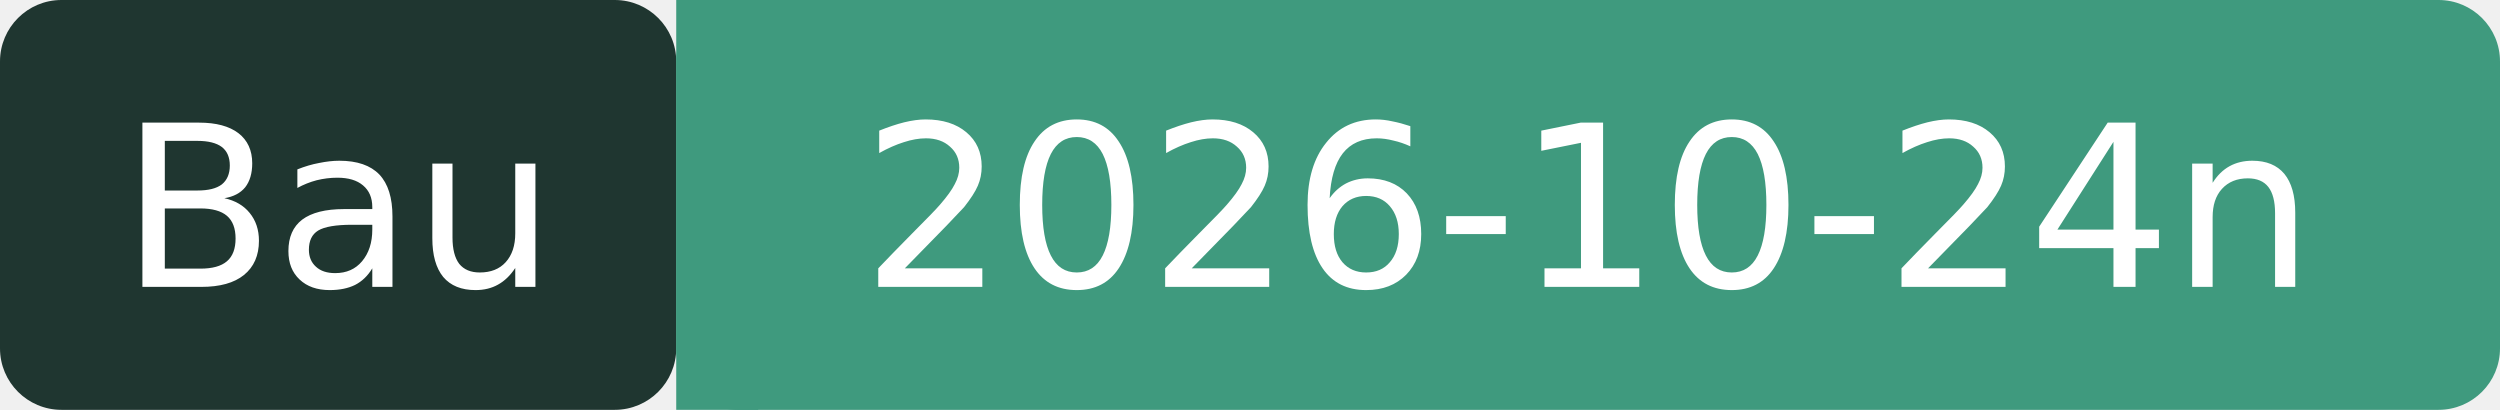
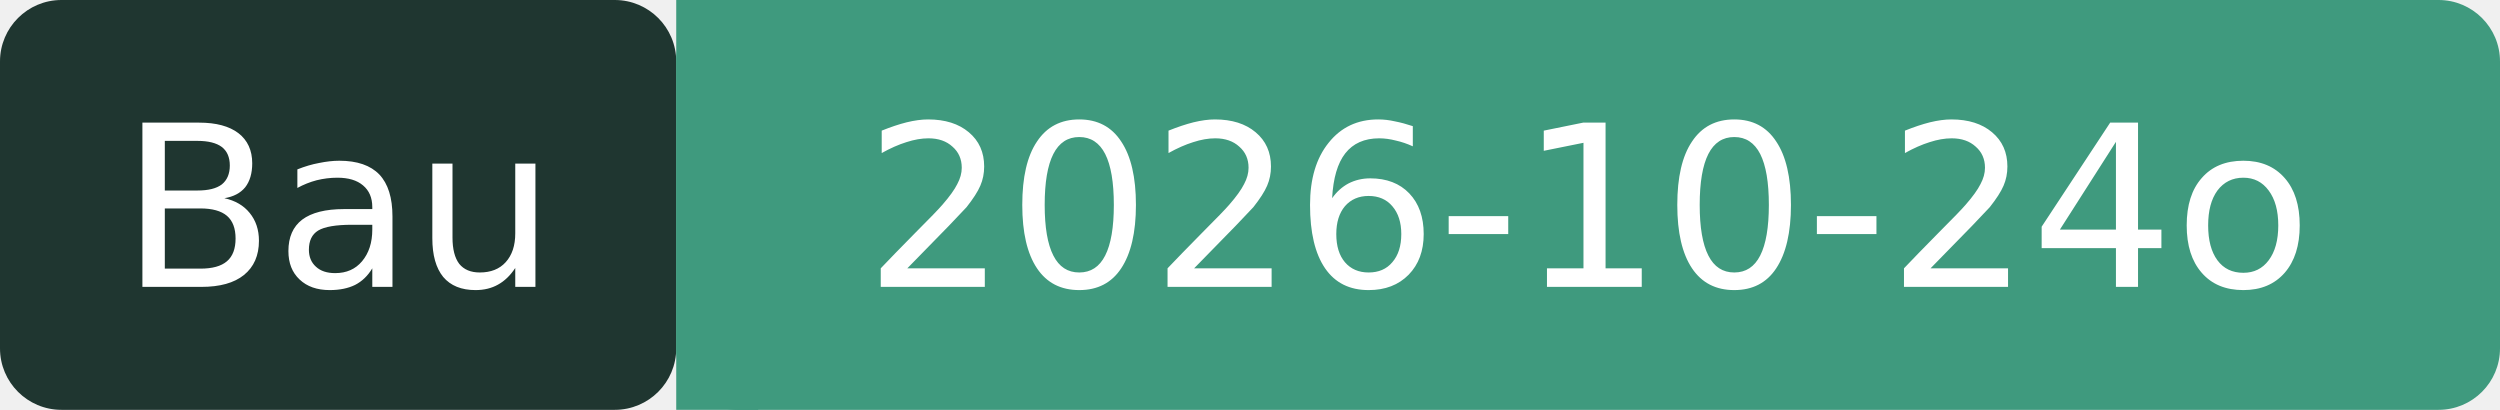
- <svg xmlns="http://www.w3.org/2000/svg" width="122" height="20" role="img" aria-label="Bau: 2026-10-24n">
+ <svg xmlns="http://www.w3.org/2000/svg" width="122" height="20" role="img" aria-label="Bau: 2026-10-24o">
  <rect width="33" height="20" rx="3" fill="#1F3630" />
  <rect x="33" width="89" height="20" rx="3" fill="#3F9A7E" />
  <rect x="33" width="4" height="20" fill="#3F9A7E" />
  <g fill="#fff" font-family="Verdana,DejaVu Sans,sans-serif" font-size="11" text-anchor="middle">
    <text x="16.5" y="14">Bau</text>
-     <text x="77.5" y="14">2026-10-24n</text>
+     <text x="77.5" y="14">2026-10-24o</text>
  </g>
</svg>
